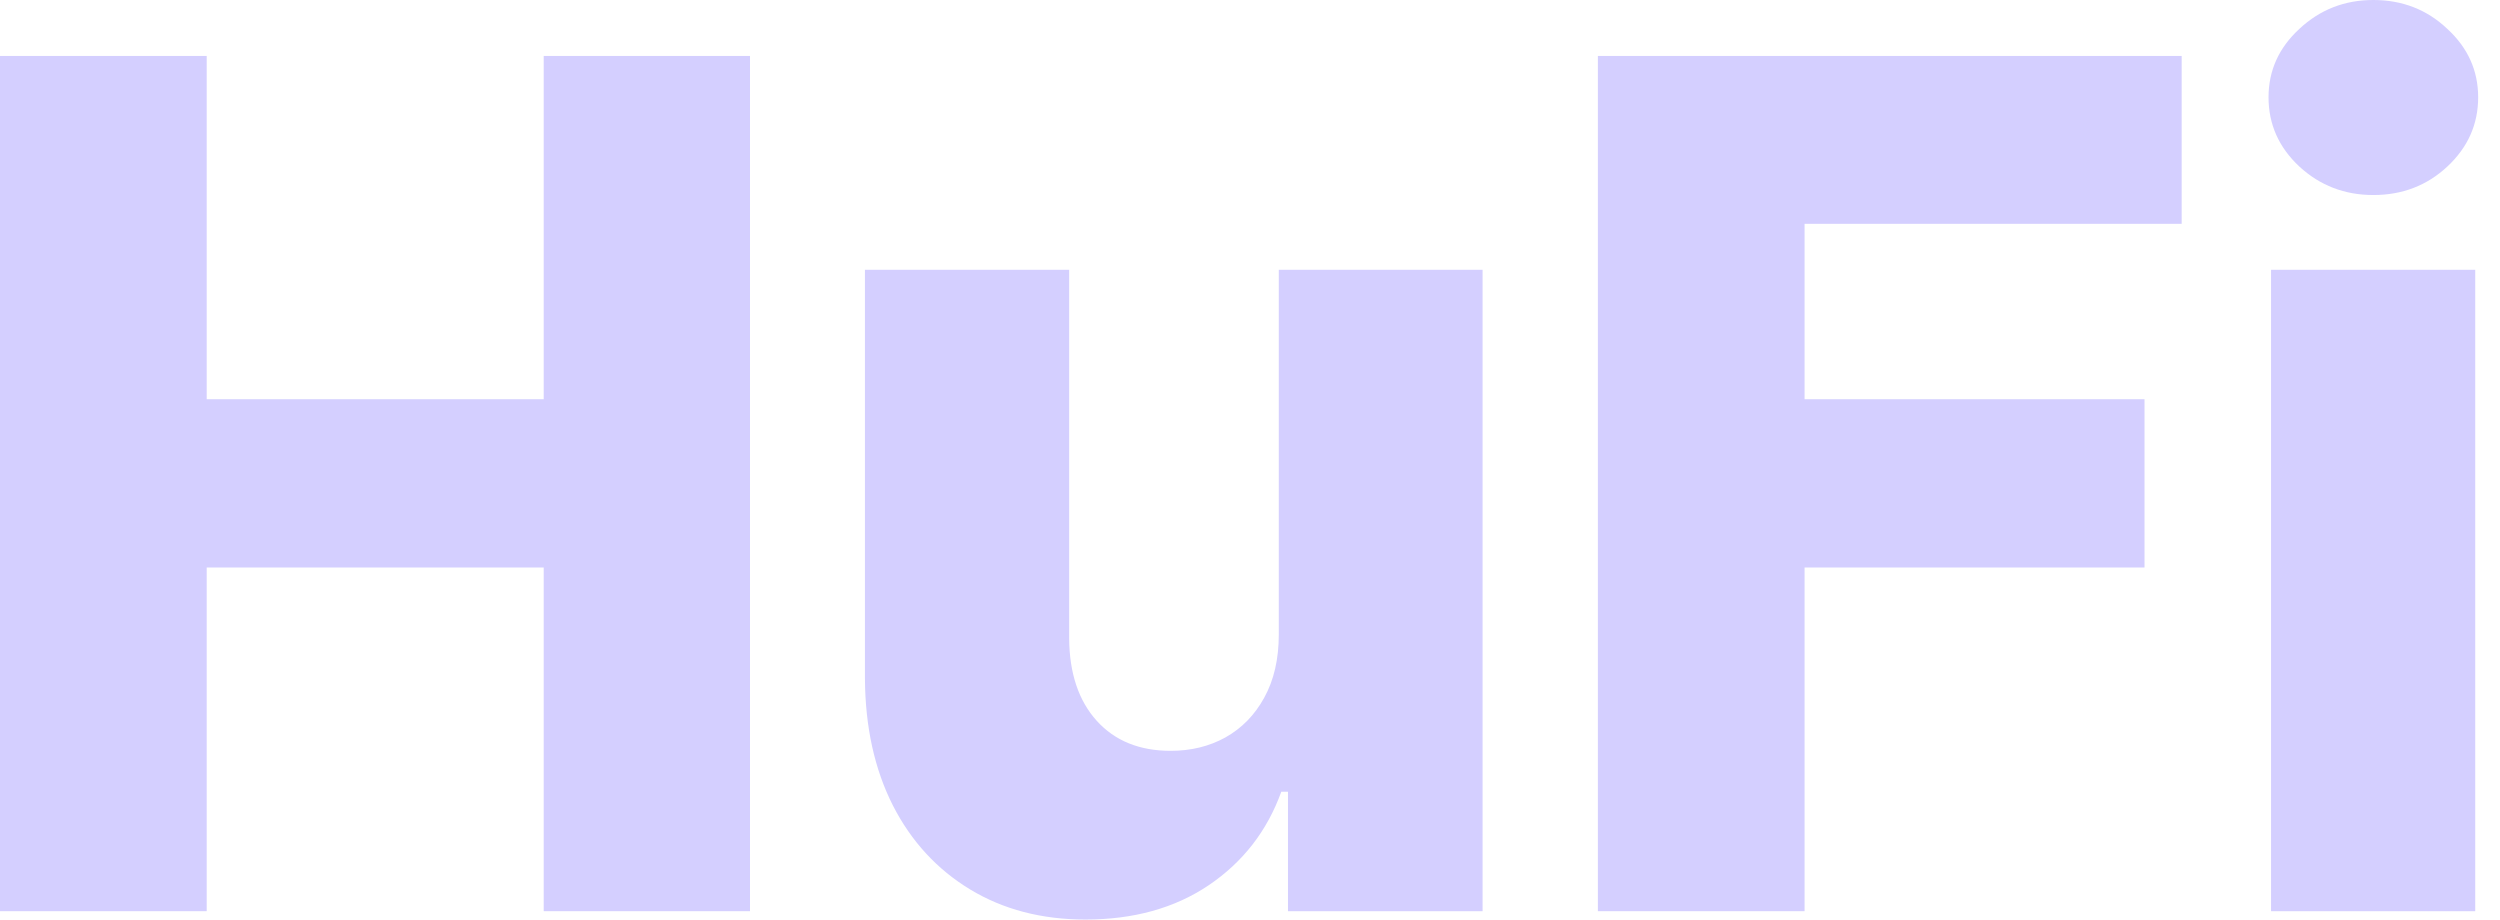
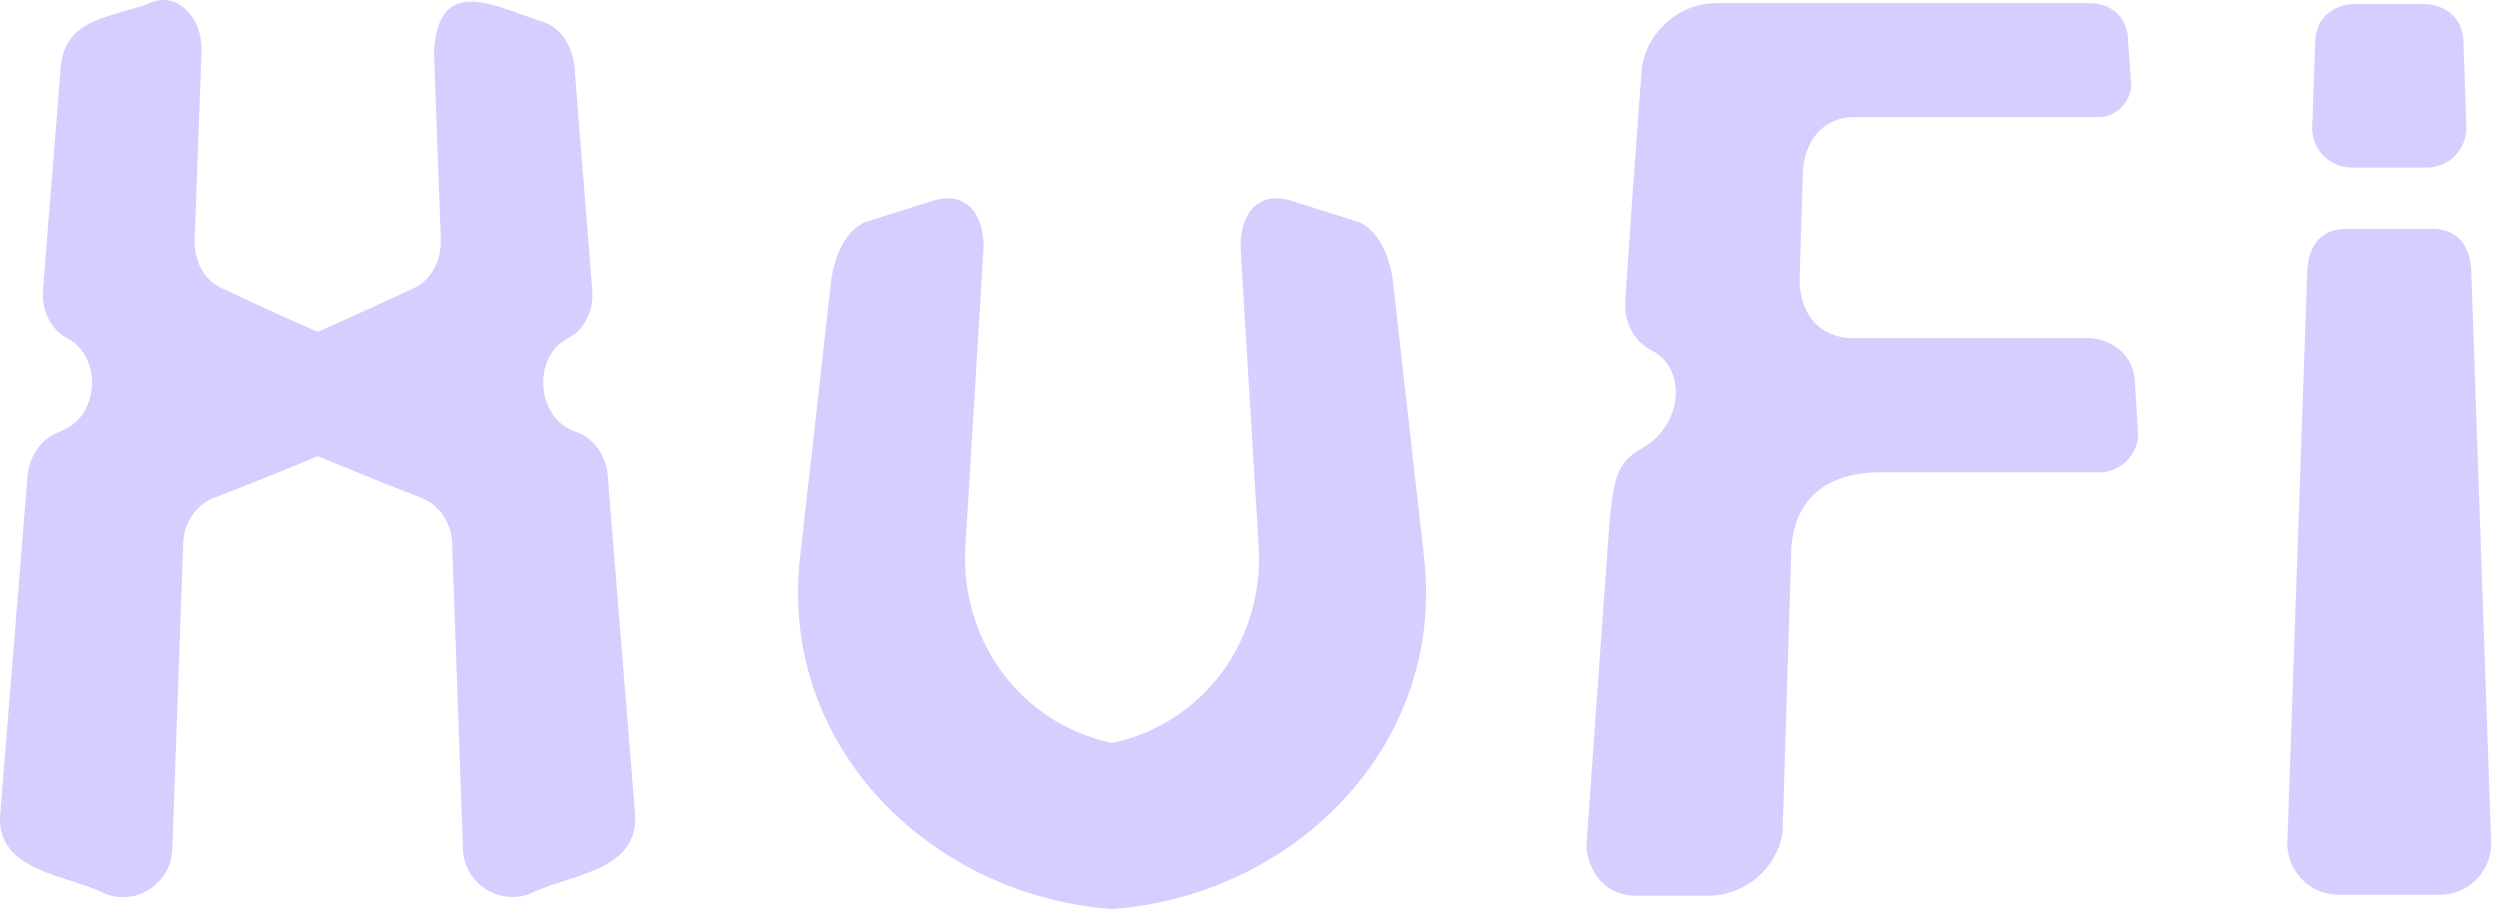
- <svg xmlns="http://www.w3.org/2000/svg" width="87" height="32" viewBox="0 0 87 32" fill="none">
-   <path d="M79.032 31.709V9.388H86.138V31.709H79.032ZM82.592 6.787C81.594 6.787 80.737 6.457 80.02 5.798C79.303 5.13 78.945 4.326 78.945 3.386C78.945 2.456 79.303 1.662 80.02 1.003C80.737 0.334 81.594 -1.52588e-05 82.592 -1.52588e-05C83.6 -1.52588e-05 84.457 0.334 85.165 1.003C85.882 1.662 86.24 2.456 86.24 3.386C86.24 4.326 85.882 5.13 85.165 5.798C84.457 6.457 83.6 6.787 82.592 6.787Z" fill="#D4CFFF" />
-   <path d="M55.606 31.709V1.947H75.922V7.789H62.799V13.893H74.629V19.749H62.799V31.709H55.606Z" fill="#D4CFFF" />
-   <path d="M44.502 22.075V9.388H51.594V31.709H44.822V27.553H44.589C44.095 28.919 43.252 30.004 42.06 30.808C40.879 31.603 39.449 32 37.773 32C36.252 32 34.915 31.651 33.763 30.954C32.61 30.256 31.713 29.282 31.074 28.033C30.435 26.773 30.11 25.301 30.1 23.615V9.388H37.207V22.22C37.216 23.431 37.536 24.385 38.166 25.083C38.795 25.78 39.653 26.129 40.738 26.129C41.445 26.129 42.08 25.974 42.642 25.664C43.213 25.344 43.664 24.884 43.993 24.283C44.332 23.673 44.502 22.937 44.502 22.075Z" fill="#D4CFFF" />
-   <path d="M0 31.709V1.947H7.193V13.893H18.921V1.947H26.1V31.709H18.921V19.749H7.193V31.709H0Z" fill="#D4CFFF" />
+ <svg xmlns="http://www.w3.org/2000/svg" width="88" height="32" viewBox="0 0 88 32" fill="none">
+   <path d="M87.691 29.688C87.691 30.686 86.883 31.495 85.885 31.495H82.319C81.321 31.495 80.513 30.686 80.513 29.688C80.513 29.651 81.218 9.483 81.218 9.483C81.237 9.316 81.267 8.049 82.612 8.057H85.592C86.937 8.049 86.969 9.316 86.986 9.483C86.986 9.483 87.691 29.651 87.691 29.688Z" fill="#D4CFFF" />
+   <path d="M86.816 4.549C86.791 5.298 86.177 5.9 85.421 5.9H82.781C82.025 5.9 81.409 5.298 81.387 4.549L81.493 1.535C81.493 0.414 82.402 0.141 82.89 0.141H85.317C85.805 0.141 86.715 0.414 86.715 1.535L86.82 4.549H86.816Z" fill="#D4CFFF" />
+   <path d="M39.146 31.999C32.776 31.529 27.446 26.307 28.153 19.697L29.259 9.867C29.353 9.148 29.72 8.049 30.551 7.787C31.09 7.617 31.539 7.477 32.816 7.073C33.983 6.703 34.632 7.494 34.622 8.707L33.984 19.212C33.774 22.521 35.923 25.474 39.144 26.151C42.365 25.474 44.516 22.519 44.304 19.212L43.666 8.707C43.656 7.494 44.306 6.701 45.472 7.073C46.749 7.479 47.2 7.617 47.737 7.787C48.57 8.051 48.934 9.148 49.028 9.867L50.135 19.697C50.842 26.307 45.511 31.529 39.141 31.999H39.146Z" fill="#D4CFFF" />
+   <path fill-rule="evenodd" clip-rule="evenodd" d="M19.142 0.777C17.545 0.294 15.44 -0.999 15.275 1.807C15.357 4.023 15.435 6.221 15.517 8.436C15.537 9.168 15.174 9.841 14.61 10.12C13.481 10.654 12.333 11.169 11.185 11.682C10.036 11.187 8.888 10.652 7.759 10.12C7.175 9.843 6.833 9.168 6.852 8.436C6.934 6.221 7.013 4.023 7.094 1.807C7.133 0.62 6.268 -0.25 5.381 0.065C4.102 0.615 2.261 0.556 2.138 2.382C1.936 4.994 1.714 7.606 1.515 10.198C1.453 10.93 1.796 11.603 2.36 11.901C3.629 12.554 3.508 14.691 2.118 15.186C1.495 15.403 1.032 16.017 0.97 16.748C0.647 20.726 0.324 24.723 0.004 28.7C-0.114 30.696 2.372 30.78 3.73 31.47C4.839 31.887 6.027 31.073 6.066 29.888C6.187 26.308 6.327 22.724 6.448 19.124C6.468 18.392 6.912 17.759 7.535 17.522C8.765 17.047 9.972 16.571 11.18 16.058C12.387 16.554 13.597 17.049 14.827 17.522C15.45 17.759 15.894 18.392 15.914 19.124C16.034 22.707 16.175 26.288 16.296 29.888C16.335 31.076 17.523 31.867 18.632 31.47C19.994 30.785 22.459 30.696 22.358 28.7C22.035 24.723 21.712 20.726 21.392 16.748C21.33 16.017 20.889 15.403 20.243 15.186C18.854 14.71 18.733 12.554 20.002 11.901C20.586 11.605 20.909 10.913 20.847 10.198C20.645 7.586 20.423 4.974 20.224 2.382C20.162 1.61 19.721 0.957 19.137 0.78L19.142 0.777Z" fill="#D4CFFF" />
+   <path d="M57.654 31.529H60.113C61.422 31.529 62.511 30.593 62.745 29.356L63.05 19.469C63.06 19.25 62.981 16.625 66.195 16.625H73.972C74.66 16.576 75.212 16.031 75.266 15.346C75.266 15.346 75.138 13.284 75.138 13.281C74.931 11.99 73.625 11.901 73.612 11.901C73.612 11.901 65.088 11.901 65.064 11.901C63.248 11.729 63.344 9.826 63.346 9.824L63.462 6.061C63.462 6.061 63.462 4.272 65.147 4.124C65.192 4.119 73.933 4.124 73.933 4.124C74.522 4.077 74.987 3.599 75.019 3.005L74.891 1.196C74.84 0.881 74.583 0.109 73.526 0.109C73.526 0.109 60.414 0.109 60.396 0.109C59.056 0.134 57.954 1.142 57.787 2.441L57.474 6.726L57.215 10.499C57.141 11.265 57.471 11.985 58.105 12.318C59.425 12.978 59.199 14.927 57.893 15.718C57.003 16.255 56.794 16.482 56.619 18.863C56.619 18.863 55.84 29.708 55.84 29.802C55.84 29.895 55.983 31.532 57.646 31.532L57.654 31.529Z" fill="#D4CFFF" />
</svg>
